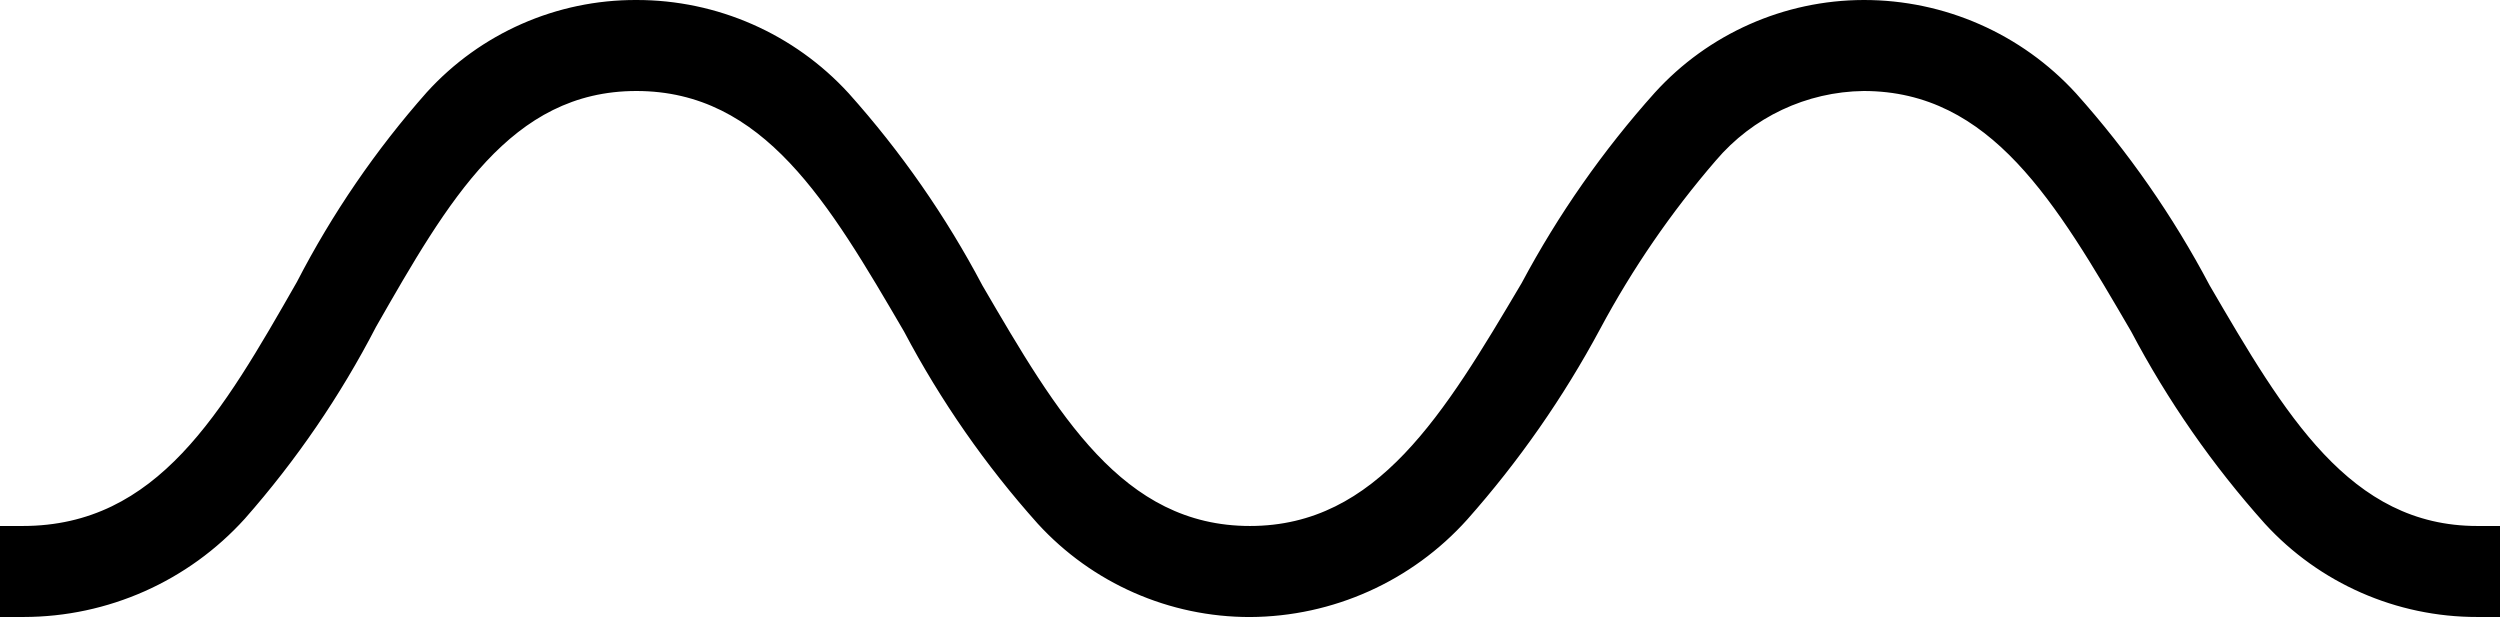
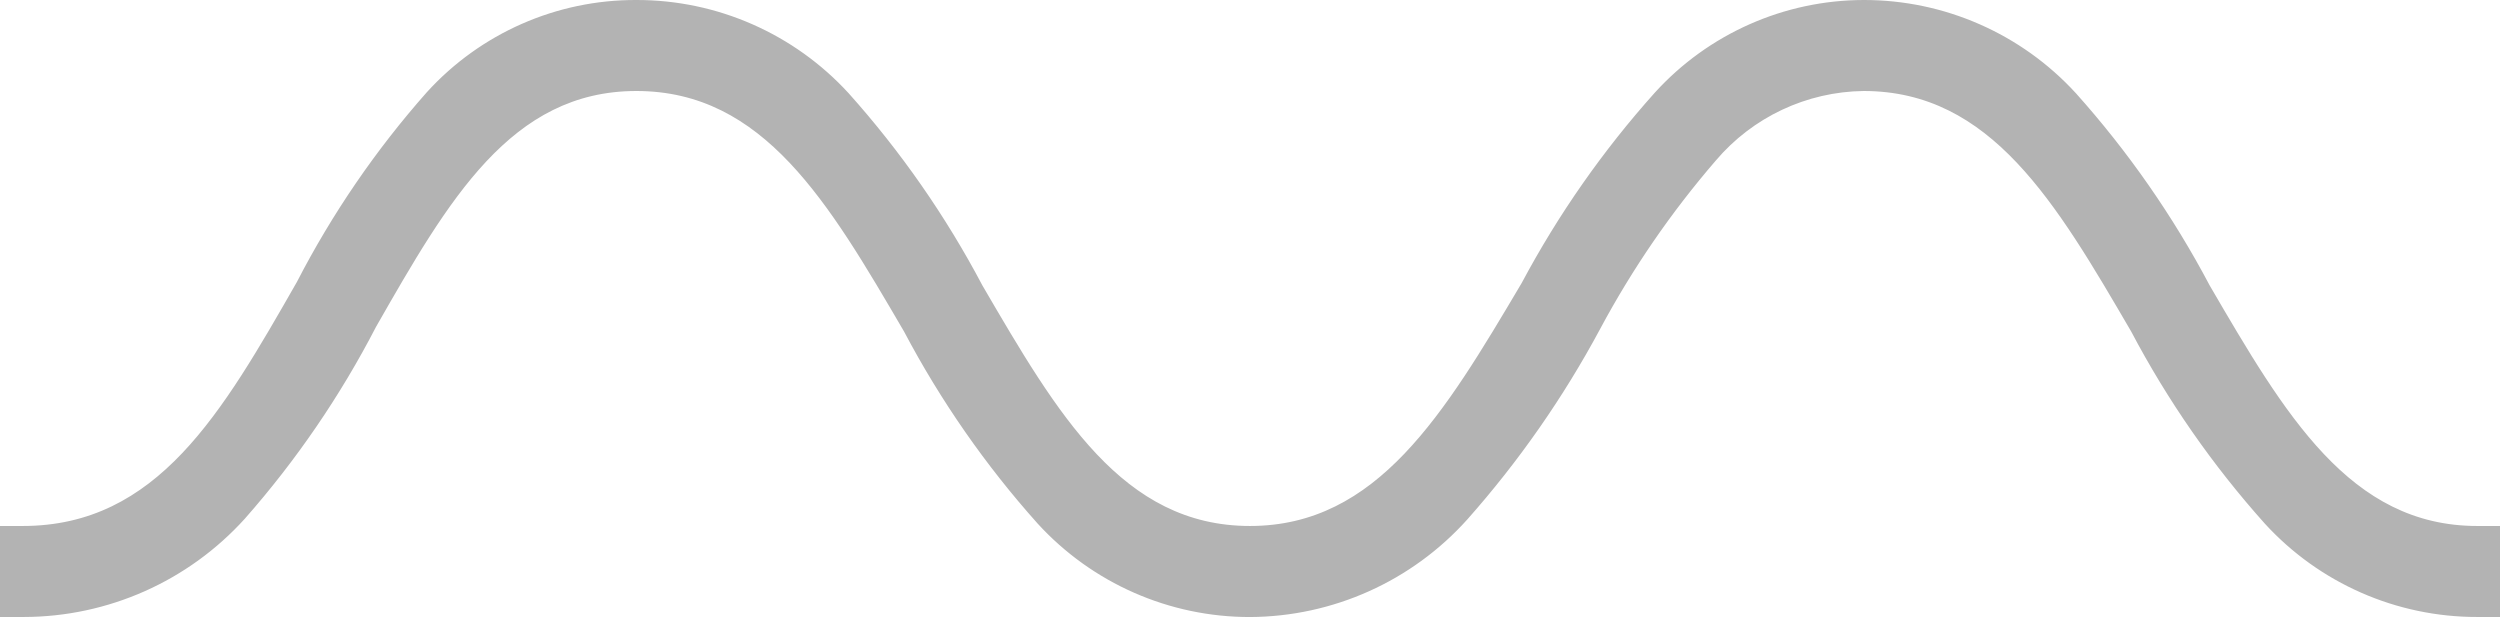
- <svg xmlns="http://www.w3.org/2000/svg" width="54.945" height="13.561" viewBox="0 0 54.945 13.561">
+ <svg xmlns="http://www.w3.org/2000/svg" opacity="0.3" width="54.945" height="13.561" viewBox="0 0 54.945 13.561">
  <g transform="translate(0.5 0)">
    <g transform="translate(0 1)">
      <path d="M53.945,13.06c-3.659,0-5.445-3.06-7.175-6.028C45.111,4.187,43.543,1.5,40.459,1.5c-2.993,0-4.565,2.665-6.228,5.486a21.435,21.435,0,0,1-2.858,4.1,5.945,5.945,0,0,1-4.4,1.975c-3.659,0-5.446-3.064-7.175-6.028C18.138,4.187,16.571,1.5,13.486,1.5c-3.049,0-4.56,2.644-6.16,5.443a20.394,20.394,0,0,1-2.82,4.127A6.05,6.05,0,0,1,0,13.06v-1c3.25,0,4.808-2.726,6.458-5.613C8.129,3.523,9.857.5,13.486.5c3.659,0,5.446,3.064,7.175,6.028,1.659,2.845,3.227,5.532,6.311,5.532,3.1,0,4.7-2.711,6.4-5.582C35.1,3.539,36.894.5,40.459.5c3.659,0,5.446,3.064,7.175,6.028,1.659,2.845,3.227,5.532,6.311,5.532Z" transform="translate(0 -1)" />
      <path d="M26.975,13.561h0a6.313,6.313,0,0,1-4.667-2.051,21.13,21.13,0,0,1-2.939-4.224C17.712,4.449,16.284,2,13.486,2,10.73,2,9.355,4.4,7.765,7.182A20.913,20.913,0,0,1,4.881,11.4l0,0A6.562,6.562,0,0,1,.021,13.56l-.521,0v-2H0c2.96,0,4.38-2.484,6.024-5.361A20.423,20.423,0,0,1,8.88,2.028,6.192,6.192,0,0,1,13.486,0a6.313,6.313,0,0,1,4.667,2.051,21.13,21.13,0,0,1,2.939,4.224c1.654,2.836,3.082,5.285,5.88,5.285s4.27-2.466,5.961-5.322l.009-.015A21.288,21.288,0,0,1,35.87,2.036,6.217,6.217,0,0,1,40.459,0a6.313,6.313,0,0,1,4.667,2.051,21.13,21.13,0,0,1,2.939,4.224c1.654,2.836,3.082,5.285,5.88,5.285h.5v2h-.5a6.314,6.314,0,0,1-4.667-2.05,21.093,21.093,0,0,1-2.94-4.226C44.685,4.449,43.257,2,40.459,2a4.331,4.331,0,0,0-3.251,1.531,20.389,20.389,0,0,0-2.541,3.7,21.963,21.963,0,0,1-2.92,4.187A6.458,6.458,0,0,1,26.975,13.561ZM21.284,8.54c1.412,2.233,3,4.02,5.687,4.021q.094,0,.187,0-.092,0-.186,0a5.427,5.427,0,0,1-4.051-1.853A13.7,13.7,0,0,1,21.284,8.54ZM40.464,1A5.428,5.428,0,0,1,44.51,2.853,20.727,20.727,0,0,1,47.2,6.78c1.645,2.822,3.2,5.495,6.243,5.759h0a5.509,5.509,0,0,1-3.551-1.831A20.727,20.727,0,0,1,47.2,6.78C45.469,3.809,43.832,1,40.464,1Zm-9.446,9.733a6.173,6.173,0,0,1-2.091,1.454A5.449,5.449,0,0,0,31,10.752ZM4.085,10.79a6.157,6.157,0,0,1-1.879,1.321A5.553,5.553,0,0,0,4.085,10.79ZM33.772,6.783c-.426.72-.841,1.419-1.275,2.071A20.953,20.953,0,0,0,33.772,6.783ZM6.884,6.71c-.4.708-.8,1.4-1.213,2.041A19.9,19.9,0,0,0,6.882,6.714ZM13.481,1C10.667,1,9.1,2.97,7.678,5.343A14.4,14.4,0,0,1,9.5,2.827,5.305,5.305,0,0,1,13.481,1Zm.009,0a5.428,5.428,0,0,1,4.046,1.853,14.424,14.424,0,0,1,1.784,2.4C17.872,2.915,16.271,1,13.491,1ZM40.428,1a4.909,4.909,0,0,0-2.127.482A4.923,4.923,0,0,1,40.428,1Z" transform="translate(0 -1)" />
    </g>
  </g>
</svg>
